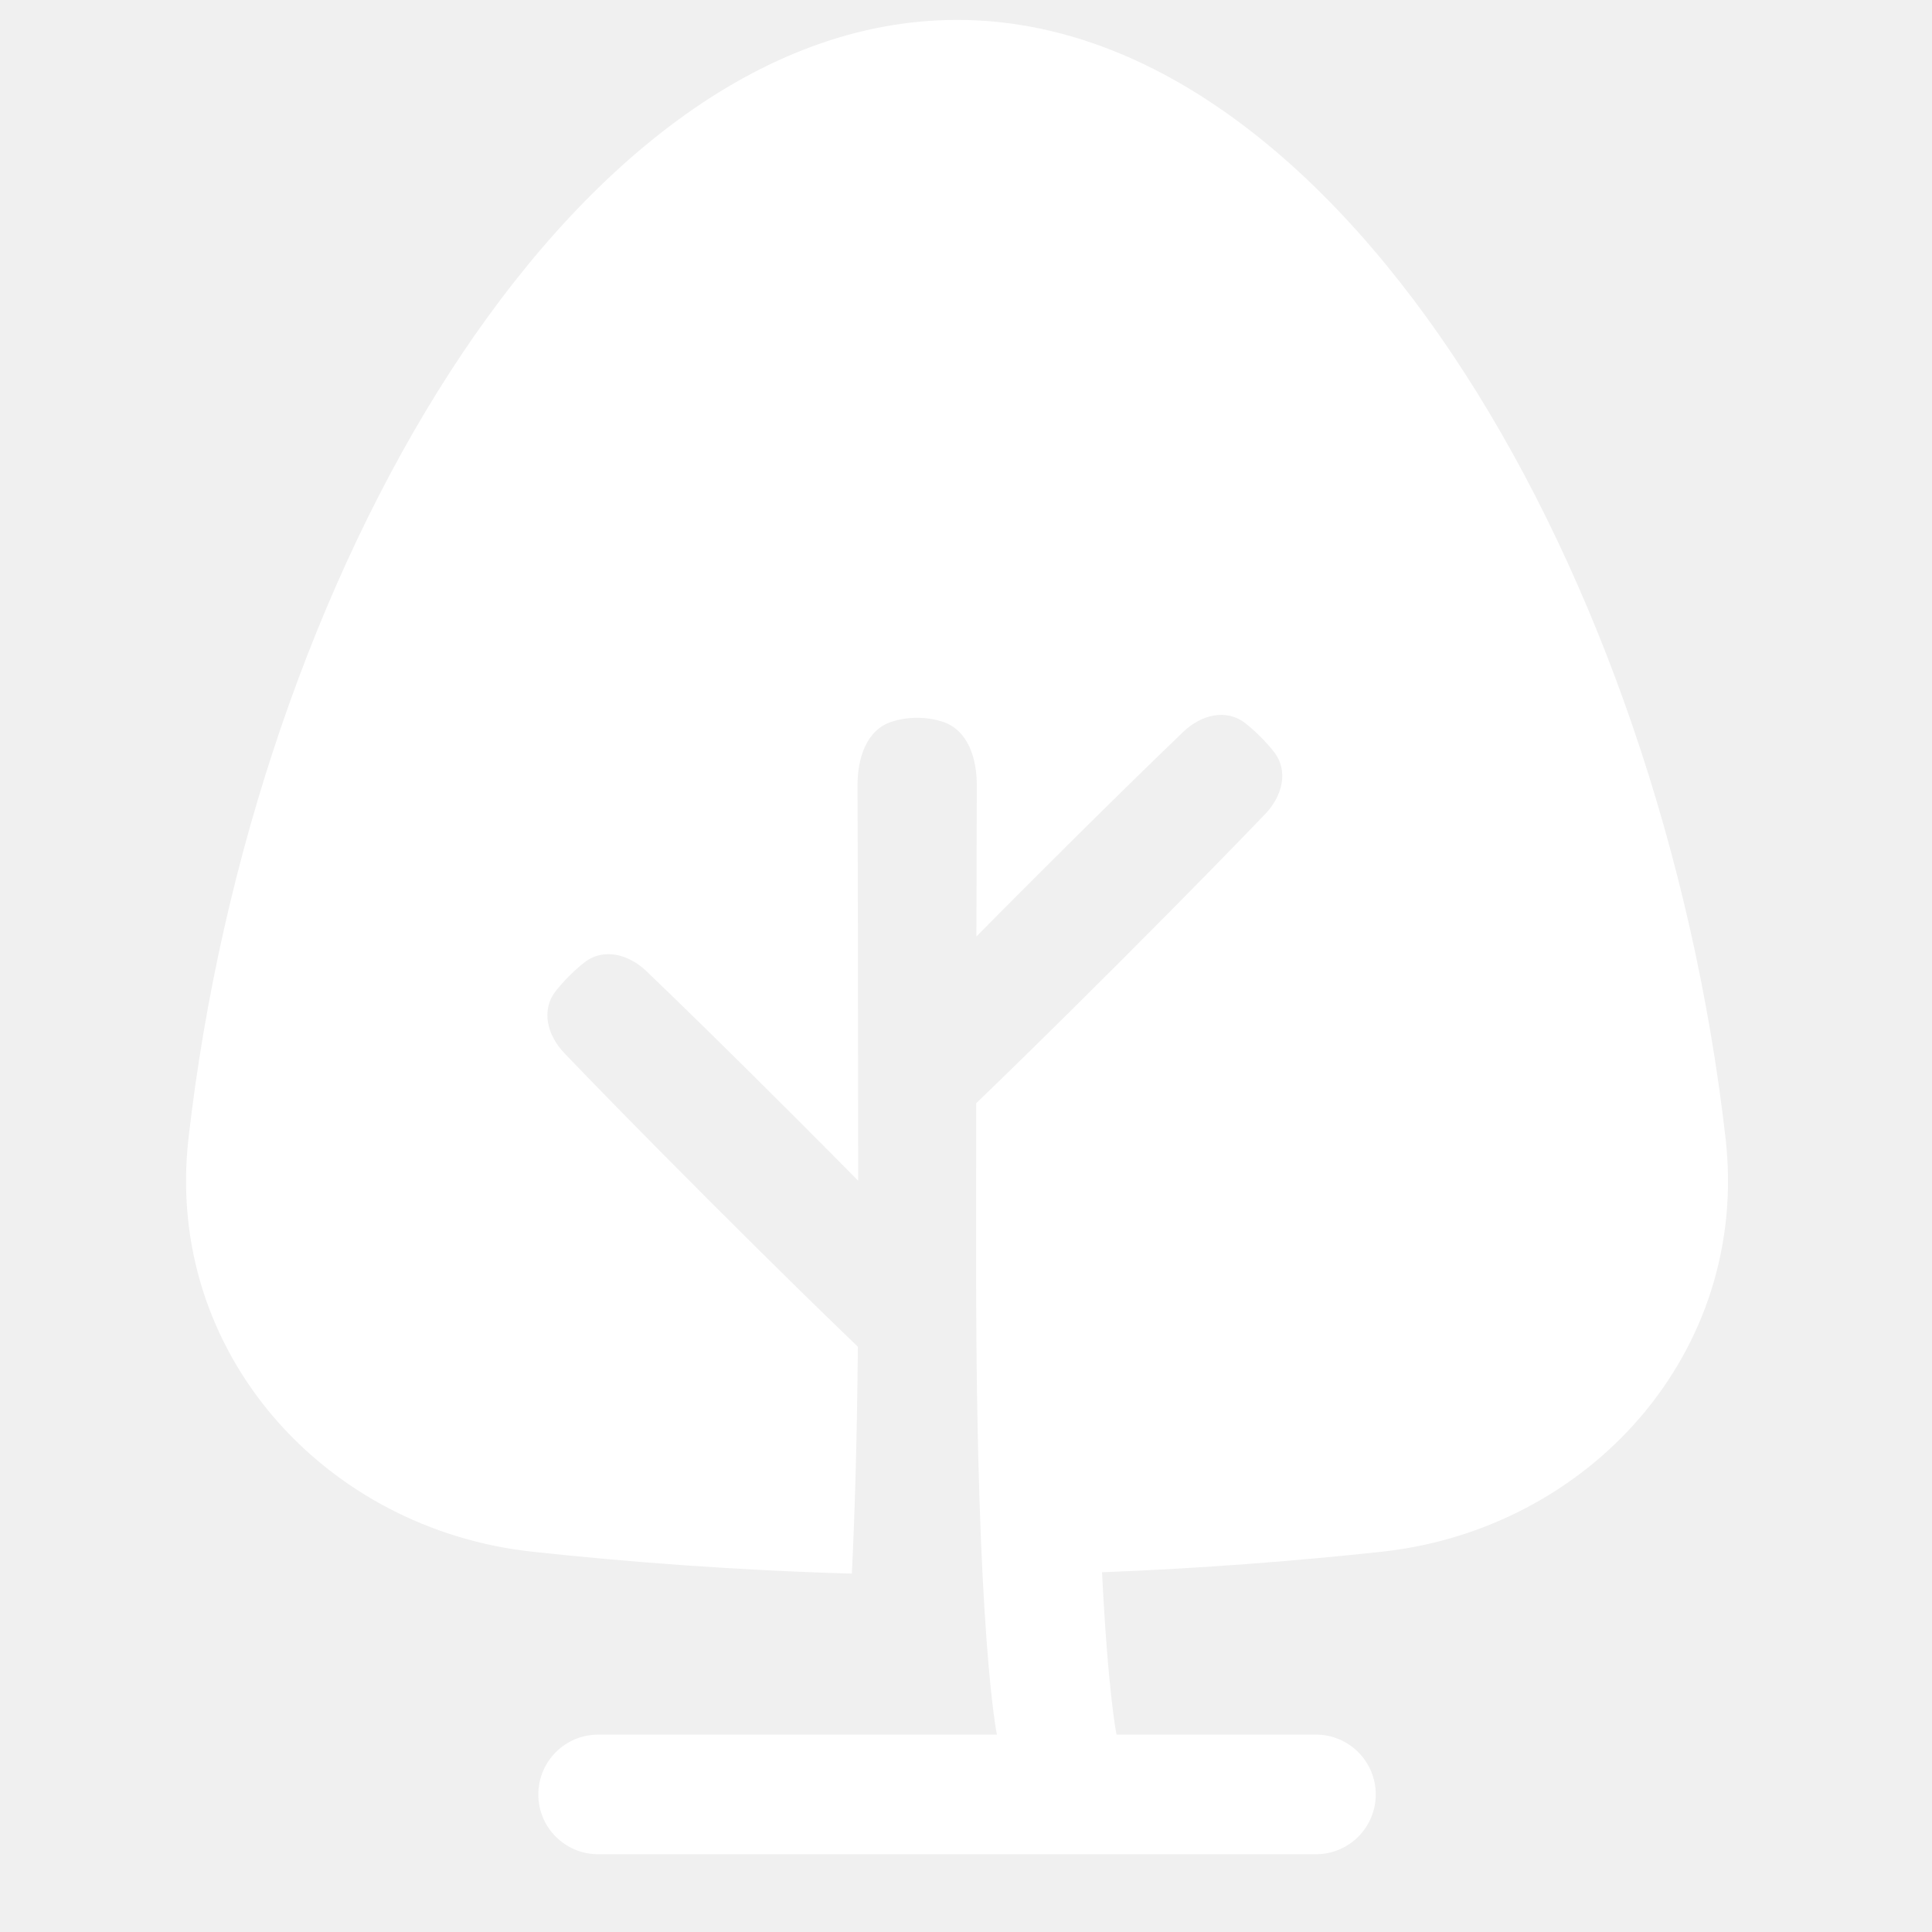
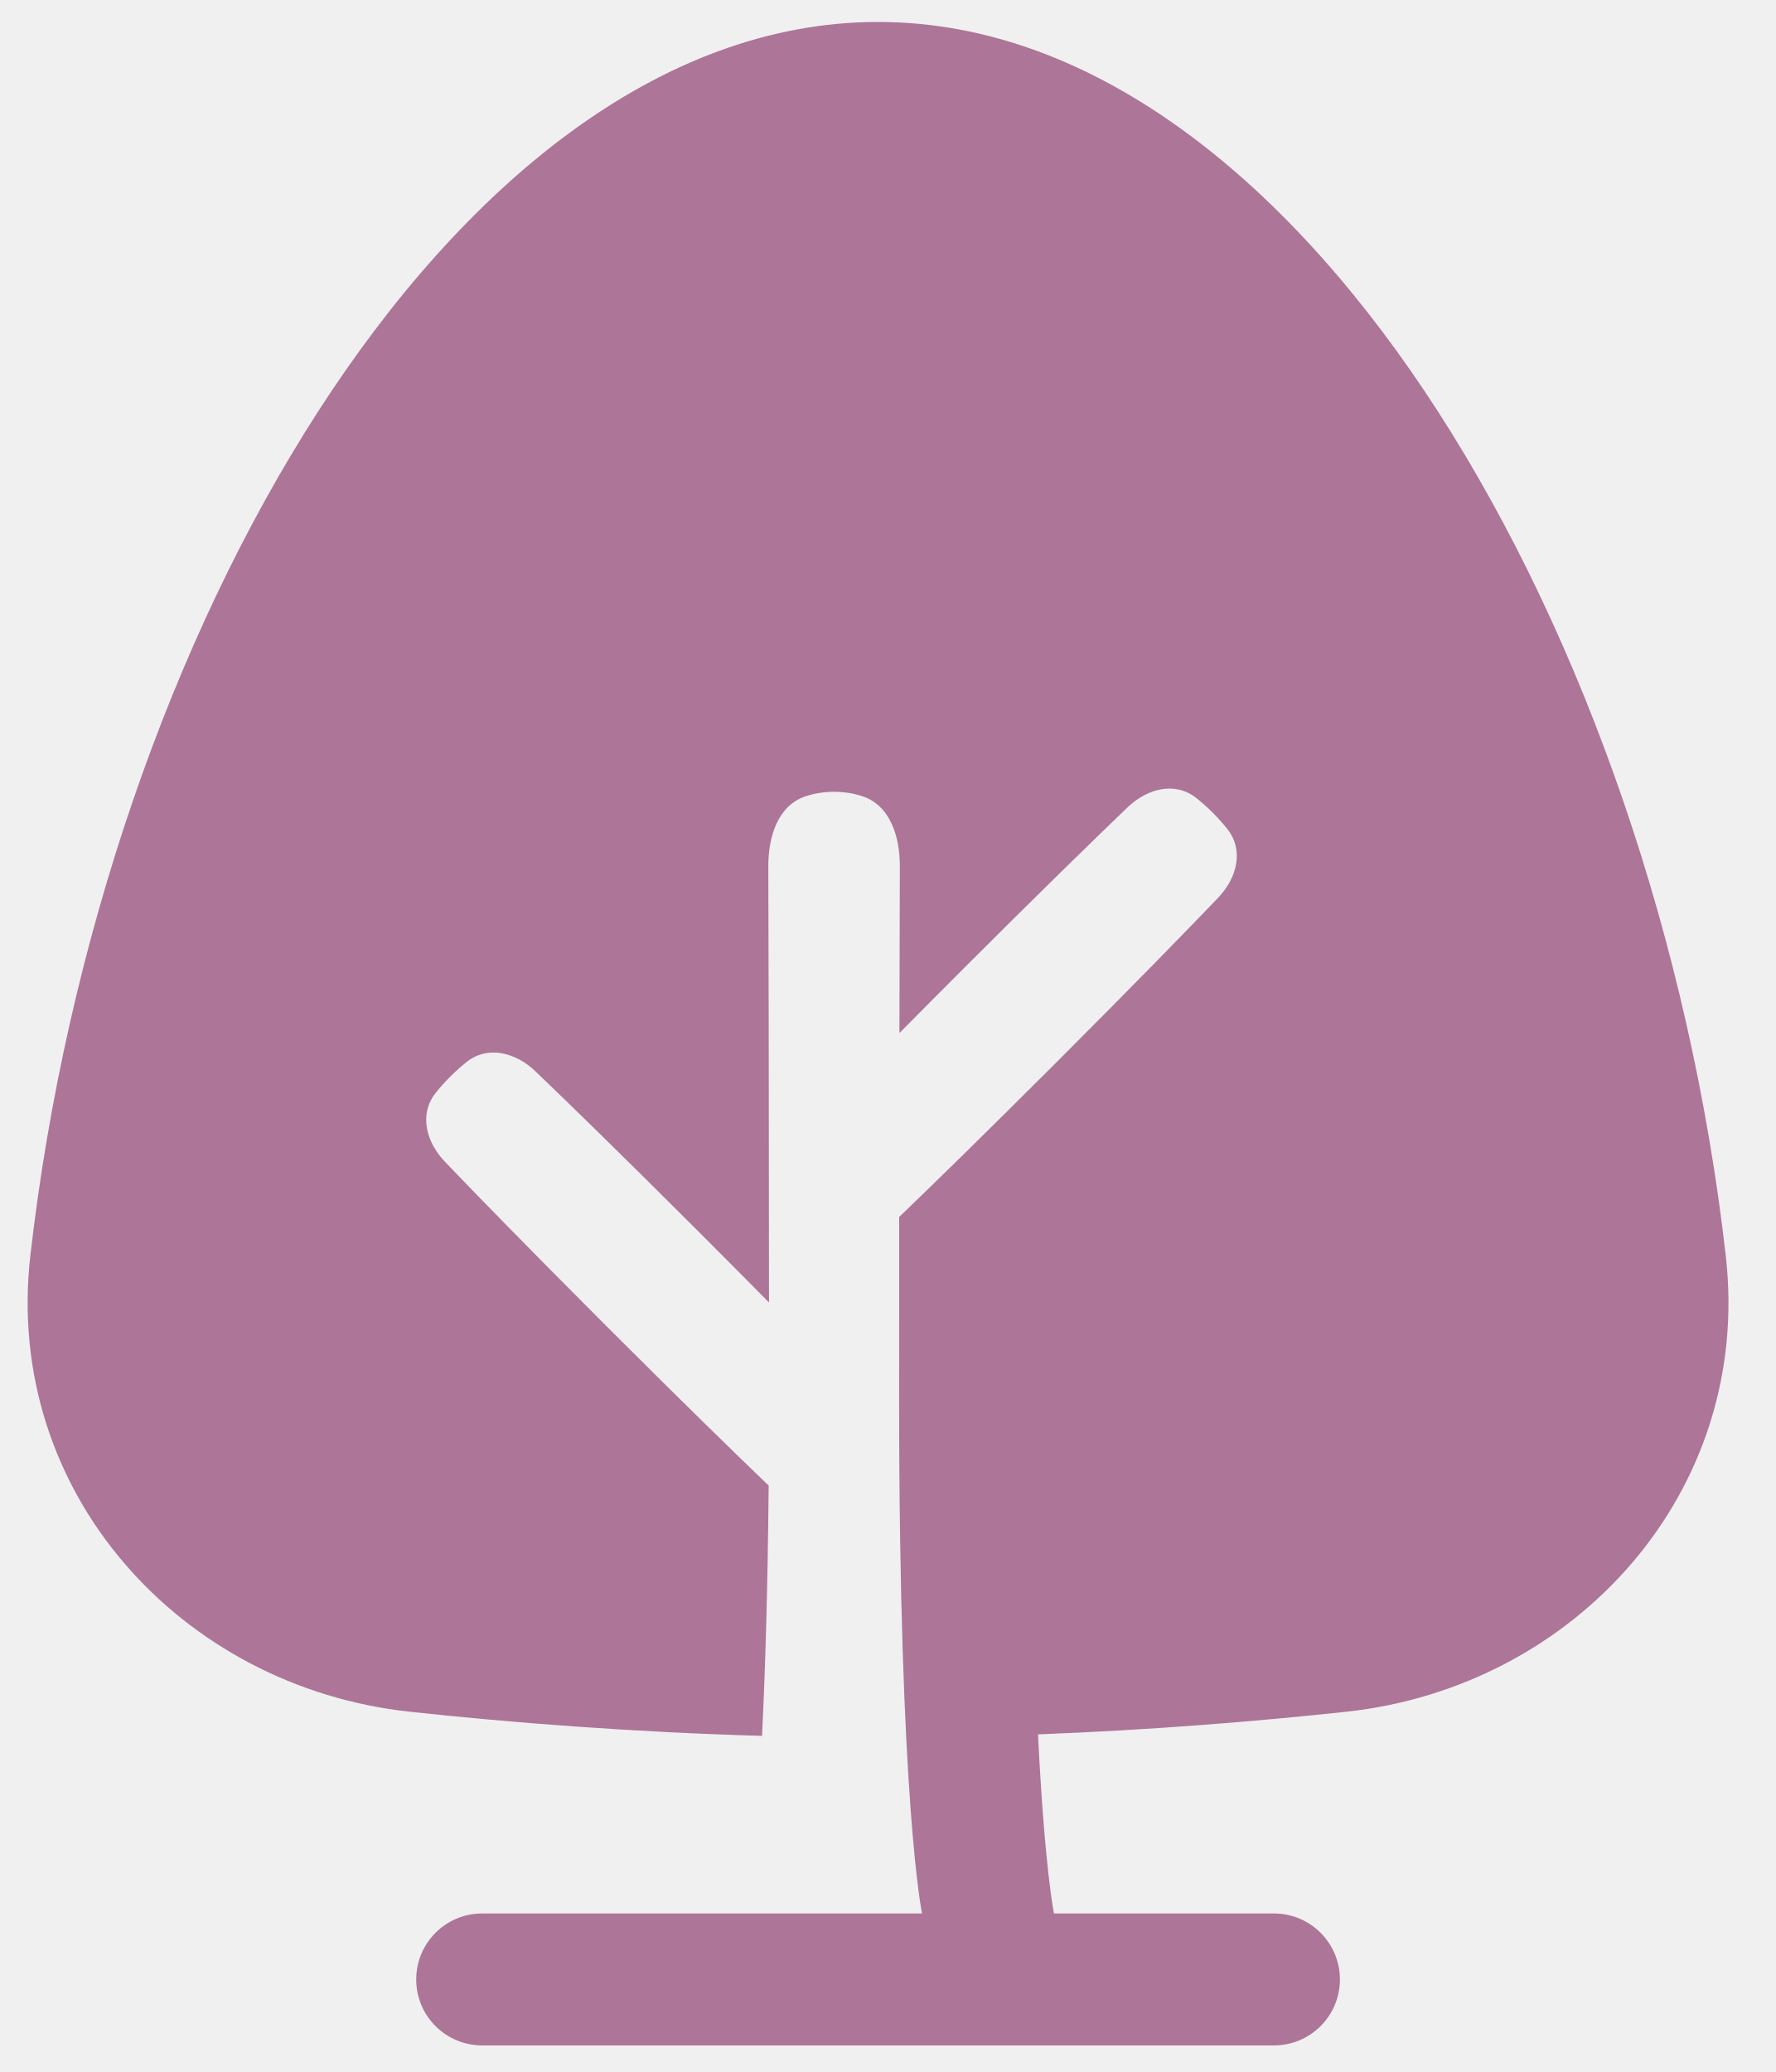
- <svg xmlns="http://www.w3.org/2000/svg" width="36" height="36" viewBox="0 0 36 36" fill="none">
-   <path d="M18.189 23.651C18.189 30.501 18.576 32.322 18.576 32.322H11.146C10.53 32.322 10.031 32.821 10.031 33.437C10.031 34.053 10.53 34.551 11.146 34.551H24.52C25.136 34.551 25.635 34.053 25.635 33.437C25.635 32.821 25.136 32.322 24.52 32.322H20.805C20.805 32.322 20.649 31.588 20.535 29.297C22.45 29.223 24.214 29.079 25.739 28.915C29.608 28.499 32.61 25.204 32.153 21.206C31.548 15.916 29.765 10.787 27.291 6.95C24.853 3.168 21.552 0.371 17.833 0.371C14.114 0.371 10.813 3.168 8.374 6.95C5.9 10.787 4.118 15.916 3.513 21.206C3.056 25.204 6.058 28.499 9.927 28.915C11.646 29.1 13.67 29.259 15.873 29.322C15.925 28.27 15.969 26.888 15.985 25.094C15.468 24.598 14.568 23.724 13.233 22.389C11.888 21.043 11.009 20.139 10.516 19.624C10.2 19.294 10.074 18.824 10.357 18.465C10.426 18.378 10.508 18.284 10.606 18.186C10.705 18.087 10.799 18.005 10.886 17.936C11.245 17.654 11.715 17.78 12.045 18.096C12.559 18.589 13.464 19.467 14.81 20.813C15.253 21.256 15.646 21.652 15.991 22.001C15.989 18.131 15.983 15.756 15.979 14.636C15.977 14.135 16.14 13.602 16.616 13.448C16.753 13.404 16.911 13.375 17.09 13.375C17.269 13.375 17.427 13.404 17.563 13.448C18.04 13.602 18.203 14.135 18.201 14.636C18.199 15.22 18.196 16.147 18.194 17.45C18.516 17.124 18.879 16.759 19.283 16.355C20.629 15.009 21.534 14.131 22.048 13.637C22.378 13.321 22.848 13.196 23.207 13.478C23.294 13.547 23.388 13.629 23.487 13.728C23.585 13.826 23.667 13.92 23.736 14.007C24.019 14.366 23.893 14.836 23.577 15.166C23.084 15.681 22.205 16.585 20.86 17.931C19.593 19.197 18.718 20.05 18.19 20.557C18.189 21.483 18.189 22.513 18.189 23.651Z" fill="white" />
+ <svg xmlns="http://www.w3.org/2000/svg" width="30" height="35" viewBox="0 0 30 35" fill="none">
+   <path d="M15.189 23.651C15.189 30.501 15.576 32.322 15.576 32.322H8.146C7.53 32.322 7.031 32.821 7.031 33.437C7.031 34.053 7.53 34.551 8.146 34.551H21.52C22.136 34.551 22.635 34.053 22.635 33.437C22.635 32.821 22.136 32.322 21.52 32.322H17.805C17.805 32.322 17.649 31.588 17.535 29.297C19.45 29.223 21.214 29.079 22.739 28.915C26.608 28.499 29.61 25.204 29.153 21.206C28.548 15.916 26.765 10.787 24.291 6.95C21.853 3.168 18.552 0.371 14.833 0.371C11.114 0.371 7.813 3.168 5.374 6.95C2.9 10.787 1.118 15.916 0.513 21.206C0.056 25.204 3.058 28.499 6.927 28.915C8.646 29.1 10.67 29.259 12.873 29.322C12.925 28.27 12.969 26.888 12.985 25.094C12.468 24.598 11.568 23.724 10.233 22.389C8.888 21.043 8.009 20.139 7.516 19.624C7.2 19.294 7.074 18.824 7.357 18.465C7.426 18.378 7.508 18.284 7.606 18.186C7.705 18.087 7.799 18.005 7.886 17.936C8.245 17.654 8.715 17.78 9.045 18.096C9.559 18.589 10.464 19.467 11.81 20.813C12.253 21.256 12.646 21.652 12.991 22.001C12.989 18.131 12.983 15.756 12.979 14.636C12.977 14.135 13.139 13.602 13.617 13.448C13.753 13.404 13.911 13.375 14.09 13.375C14.269 13.375 14.427 13.404 14.563 13.448C15.04 13.602 15.203 14.135 15.201 14.636C15.199 15.22 15.196 16.147 15.194 17.45C15.516 17.124 15.879 16.759 16.283 16.355C17.629 15.009 18.534 14.131 19.048 13.637C19.378 13.321 19.848 13.196 20.207 13.478C20.294 13.547 20.388 13.629 20.487 13.728C20.585 13.826 20.667 13.92 20.736 14.007C21.019 14.366 20.893 14.836 20.577 15.166C20.084 15.681 19.205 16.585 17.86 17.931C16.593 19.197 15.718 20.05 15.19 20.557C15.189 21.483 15.189 22.513 15.189 23.651Z" fill="#AD7597" />
</svg>
